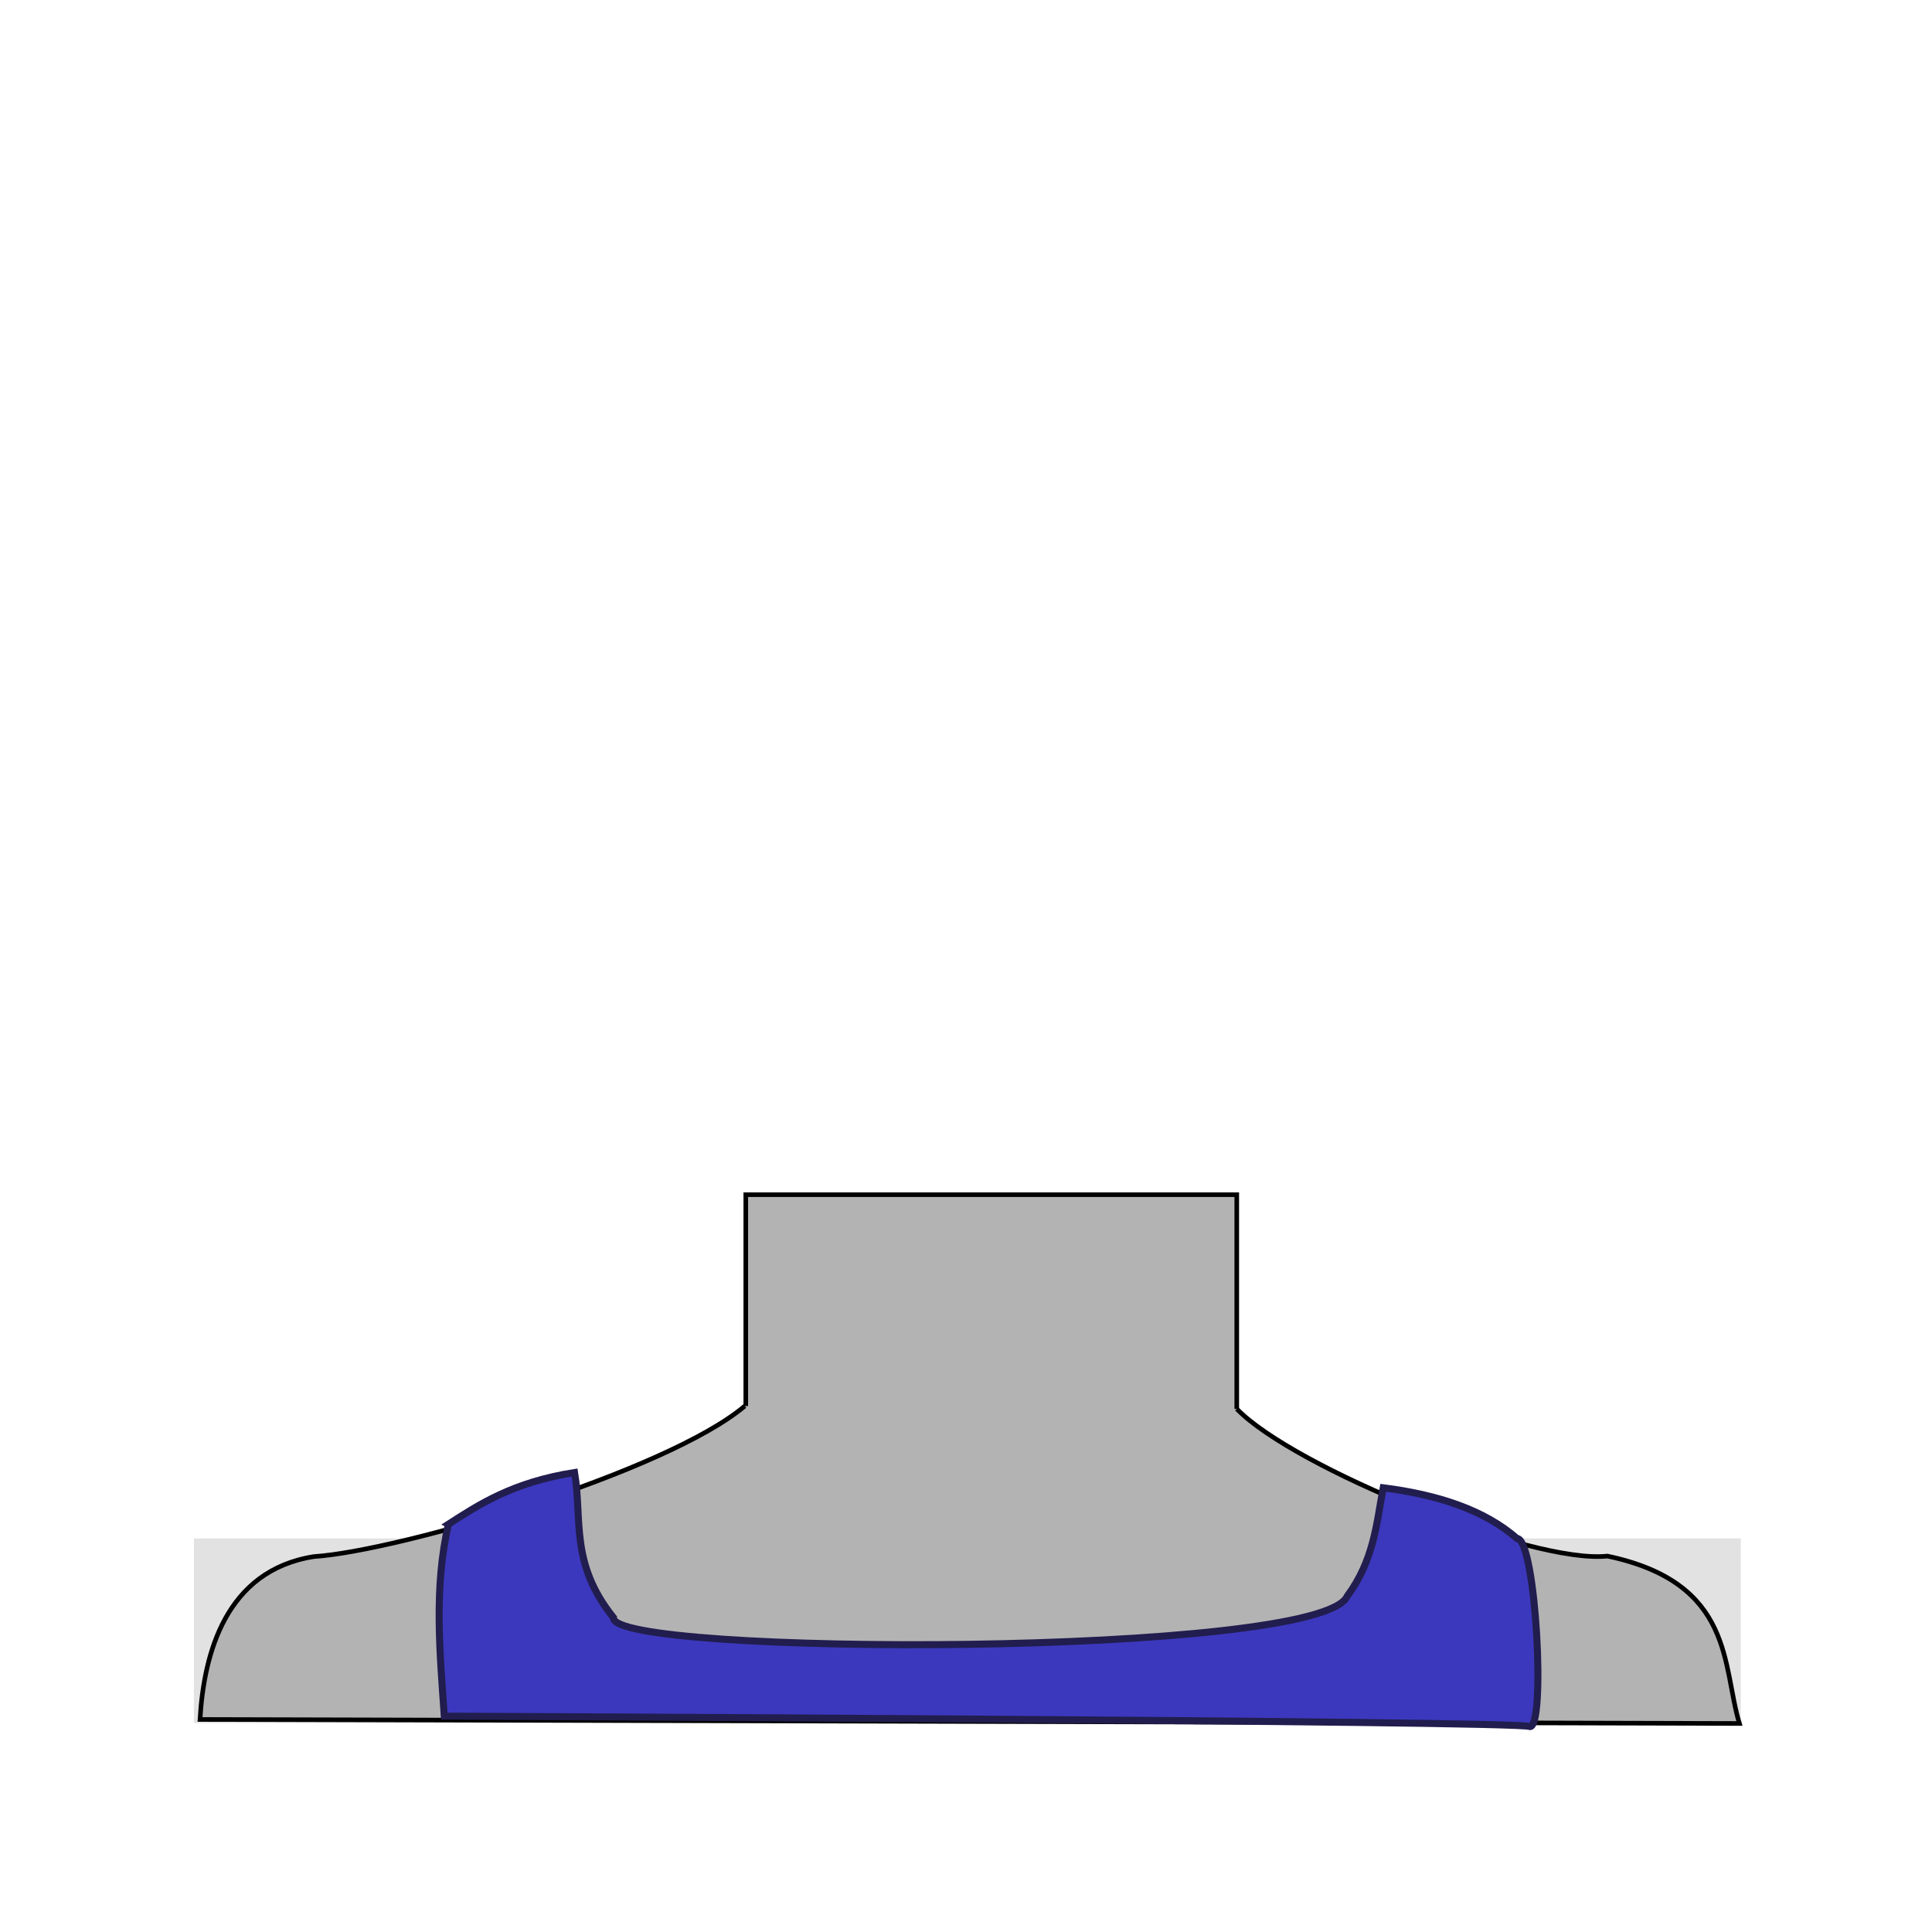
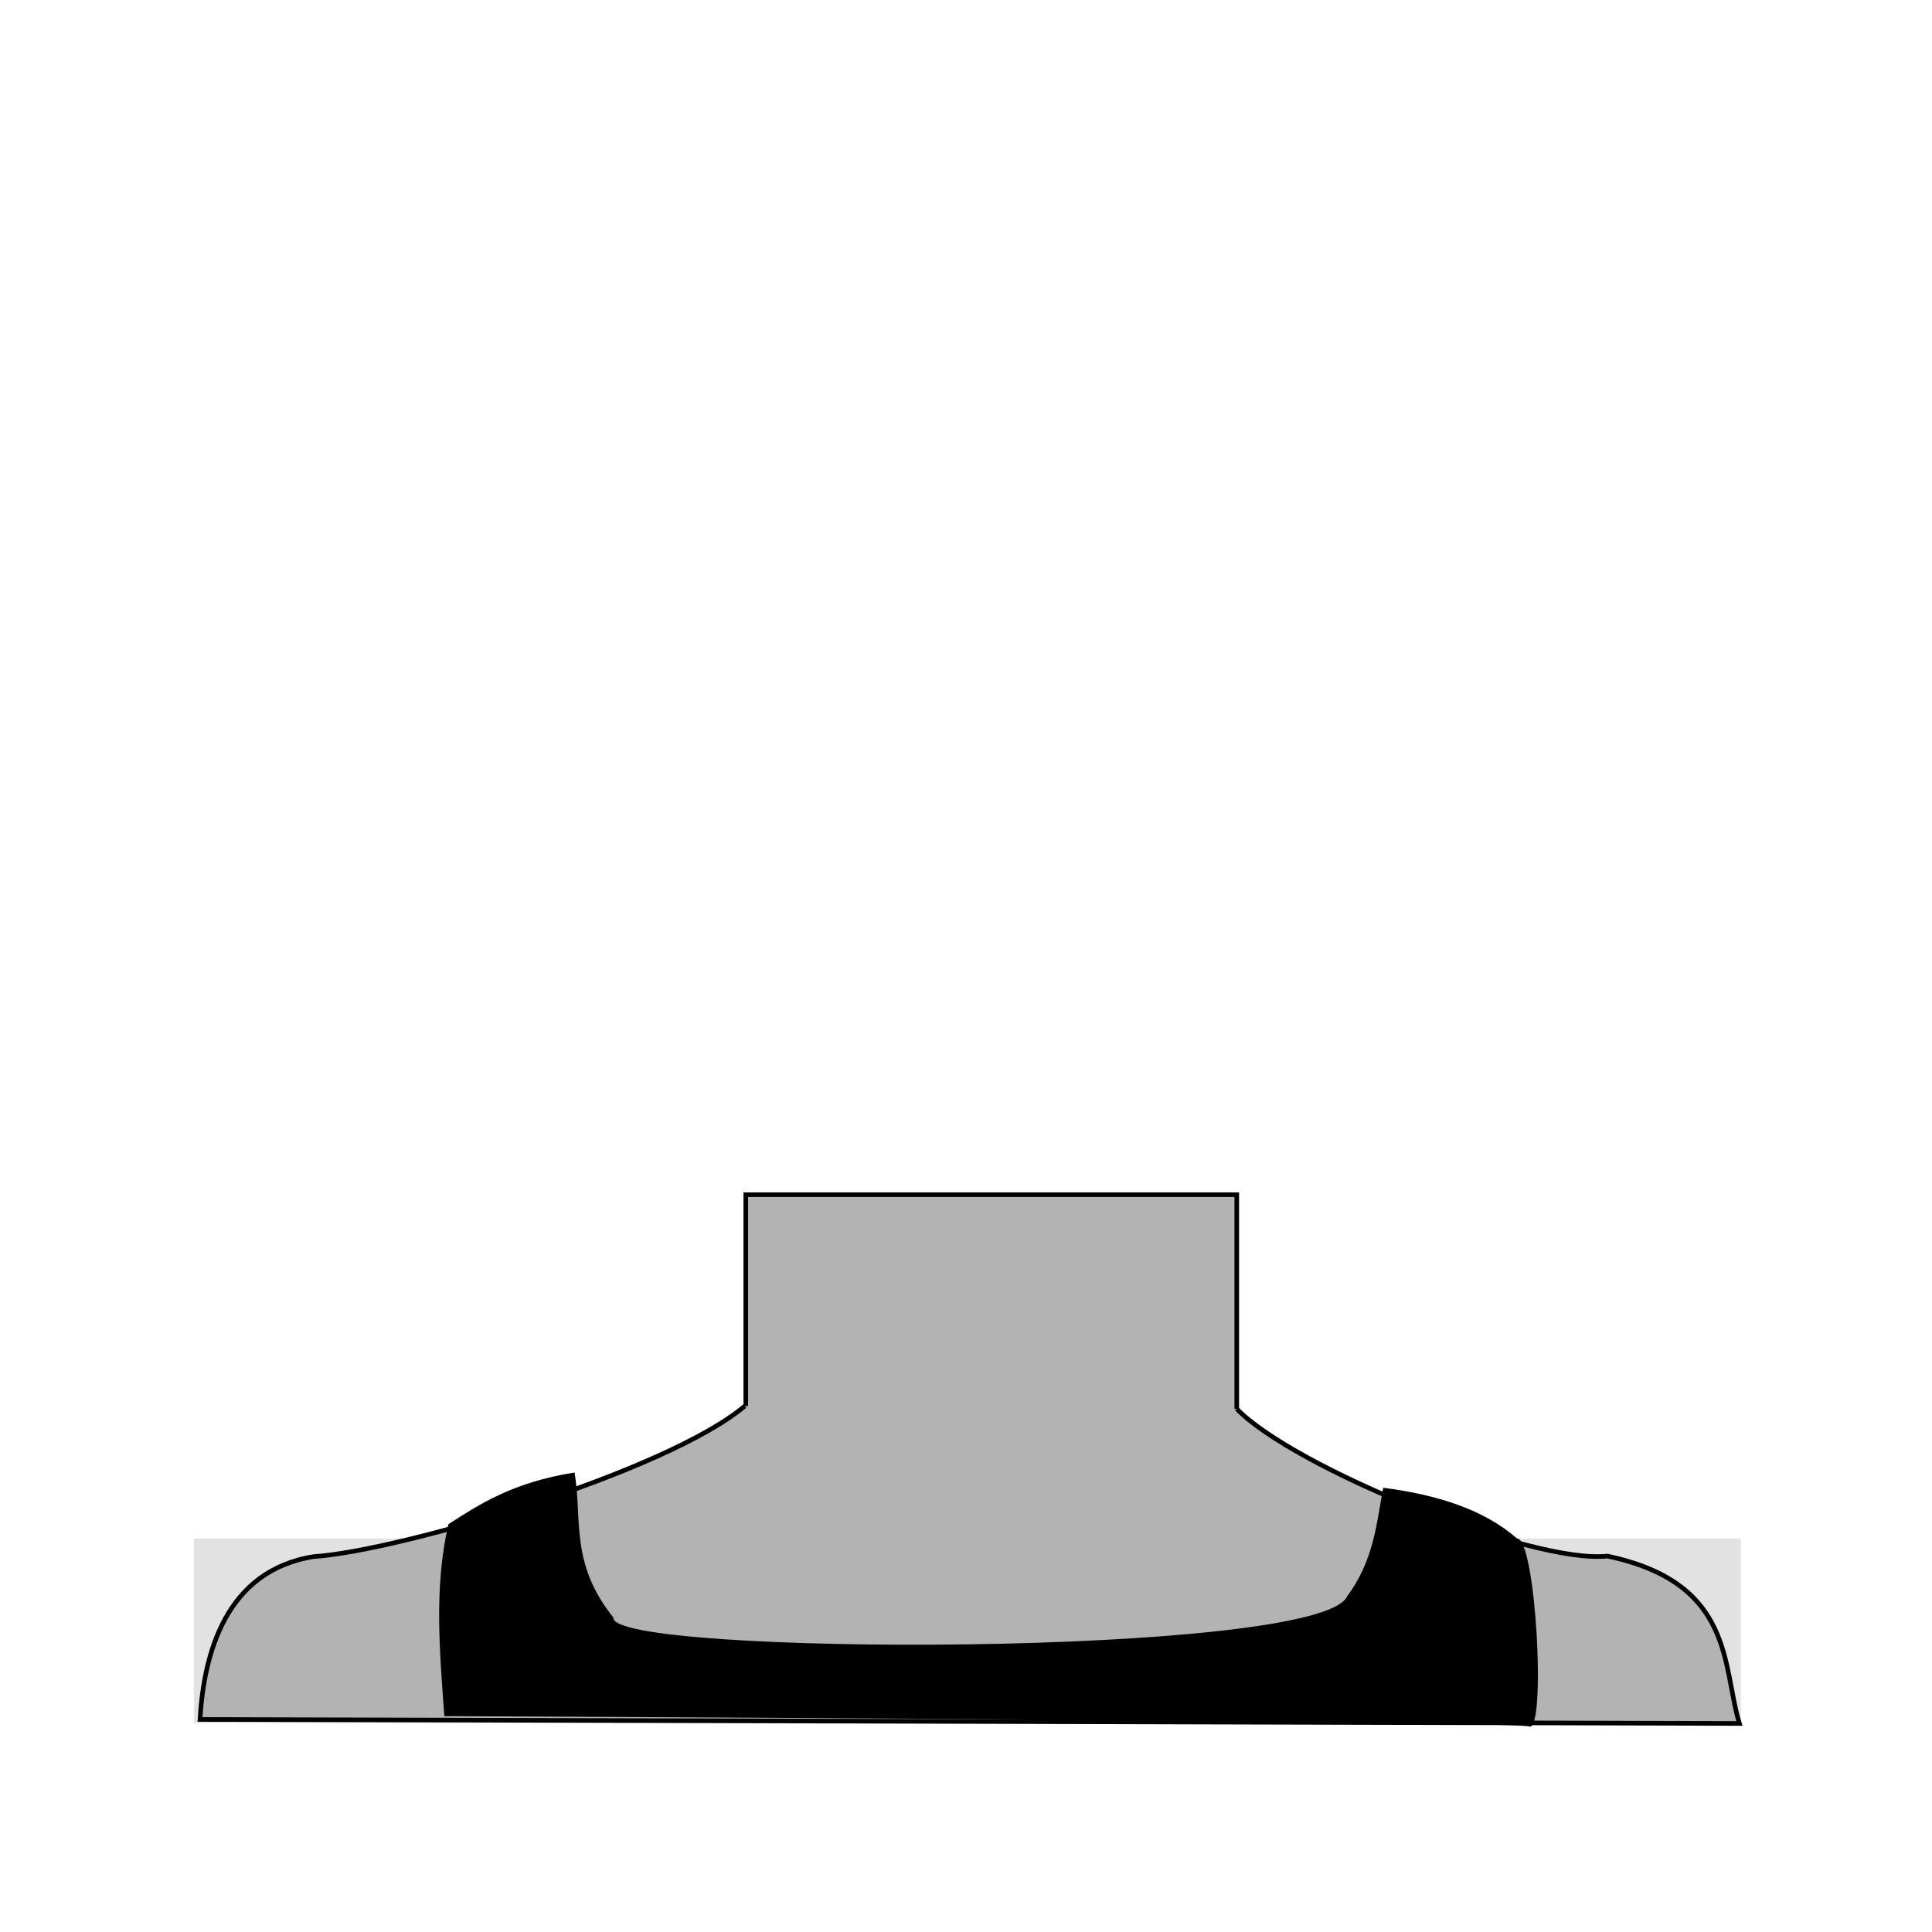
<svg xmlns="http://www.w3.org/2000/svg" width="210mm" height="210mm" viewBox="0 0 210 210" version="1.1" id="svg707">
  <defs id="defs701" />
  <style id="style4623">
     .hair_color {
         fill: blue !important;
     }
     .hair_color_outline {
+          stroke: black !important;
+      }
+      .clothing_color_main {
+          fill: blue !important;
+      }
+      .clothing_color_main_outline {
         stroke: black !important;
     }
  .skin_color { fill: #b3b3b3 !important; }
  .skin_color_outline { stroke: black !important; }
  </style>
  <g id="guide" style="display:inline;opacity:1">
    <rect style="display:inline;opacity:1;vector-effect:none;fill:#000000;fill-opacity:0.116;stroke-width:0.15;stop-color:#000000" id="guide_shirt" width="168.136" height="20.069" x="21.078" y="167.219" />
  </g>
  <g id="layer7" style="display:inline">
    <rect style="display:inline;stroke-width:0.5" class="skin_color skin_color_outline" y="129.857" x="81.064" height="41.326" width="53.367" id="rect672" />
    <path style="font-variation-settings:normal;display:inline;opacity:1;vector-effect:none;fill-opacity:1;stroke:#000000;stroke-width:0.5;stroke-linecap:butt;stroke-linejoin:miter;stroke-miterlimit:4;stroke-dasharray:none;stroke-dashoffset:0;stroke-opacity:1;stop-color:#000000;stop-opacity:1" class="skin_color skin_clor_outline" id="path694" d="m 134.43,153.136 c 6.206,6.421 32.086,16.905 40.283,16.003 13.851,2.915 12.46,11.97 14.355,18.195 l -167.328,-0.437 c 0.417,-7.125 2.772,-16.179 12.361,-17.701 9.381,-0.616 38.418,-9.223 46.853,-16.366" />
  </g>
  <g style="display:inline" id="contents">
-     <path id="path254" d="m 48.743,165.675 c -1.605,6.954 -0.931,13.909 -0.45,20.863 0,0 117.318,0.496 117.927,1.127 1.854,0.631 0.743,-20.438 -1.325,-20.438 -3.555,-3.107 -8.598,-4.756 -14.548,-5.514 -0.735,3.93 -1.007,7.859 -3.912,11.789 -2.913,6.646 -80.181,6.522 -79.753,2.33 -4.761,-5.932 -3.371,-10.629 -4.227,-15.777 -6.714,1.053 -10.428,3.5 -13.714,5.619 z" style="fill:#3b38bd;fill-opacity:1;stroke:#211d4e;stroke-width:0.765;stroke-linecap:butt;stroke-linejoin:miter;stroke-miterlimit:4;stroke-dasharray:none;stroke-opacity:1" />
+     <path id="path254" d="m 48.743,165.675 c -1.605,6.954 -0.931,13.909 -0.45,20.863 0,0 117.318,0.496 117.927,1.127 1.854,0.631 0.743,-20.438 -1.325,-20.438 -3.555,-3.107 -8.598,-4.756 -14.548,-5.514 -0.735,3.93 -1.007,7.859 -3.912,11.789 -2.913,6.646 -80.181,6.522 -79.753,2.33 -4.761,-5.932 -3.371,-10.629 -4.227,-15.777 -6.714,1.053 -10.428,3.5 -13.714,5.619 z" class="clothing_main_color clothing_main_color_outline" />
  </g>
</svg>
